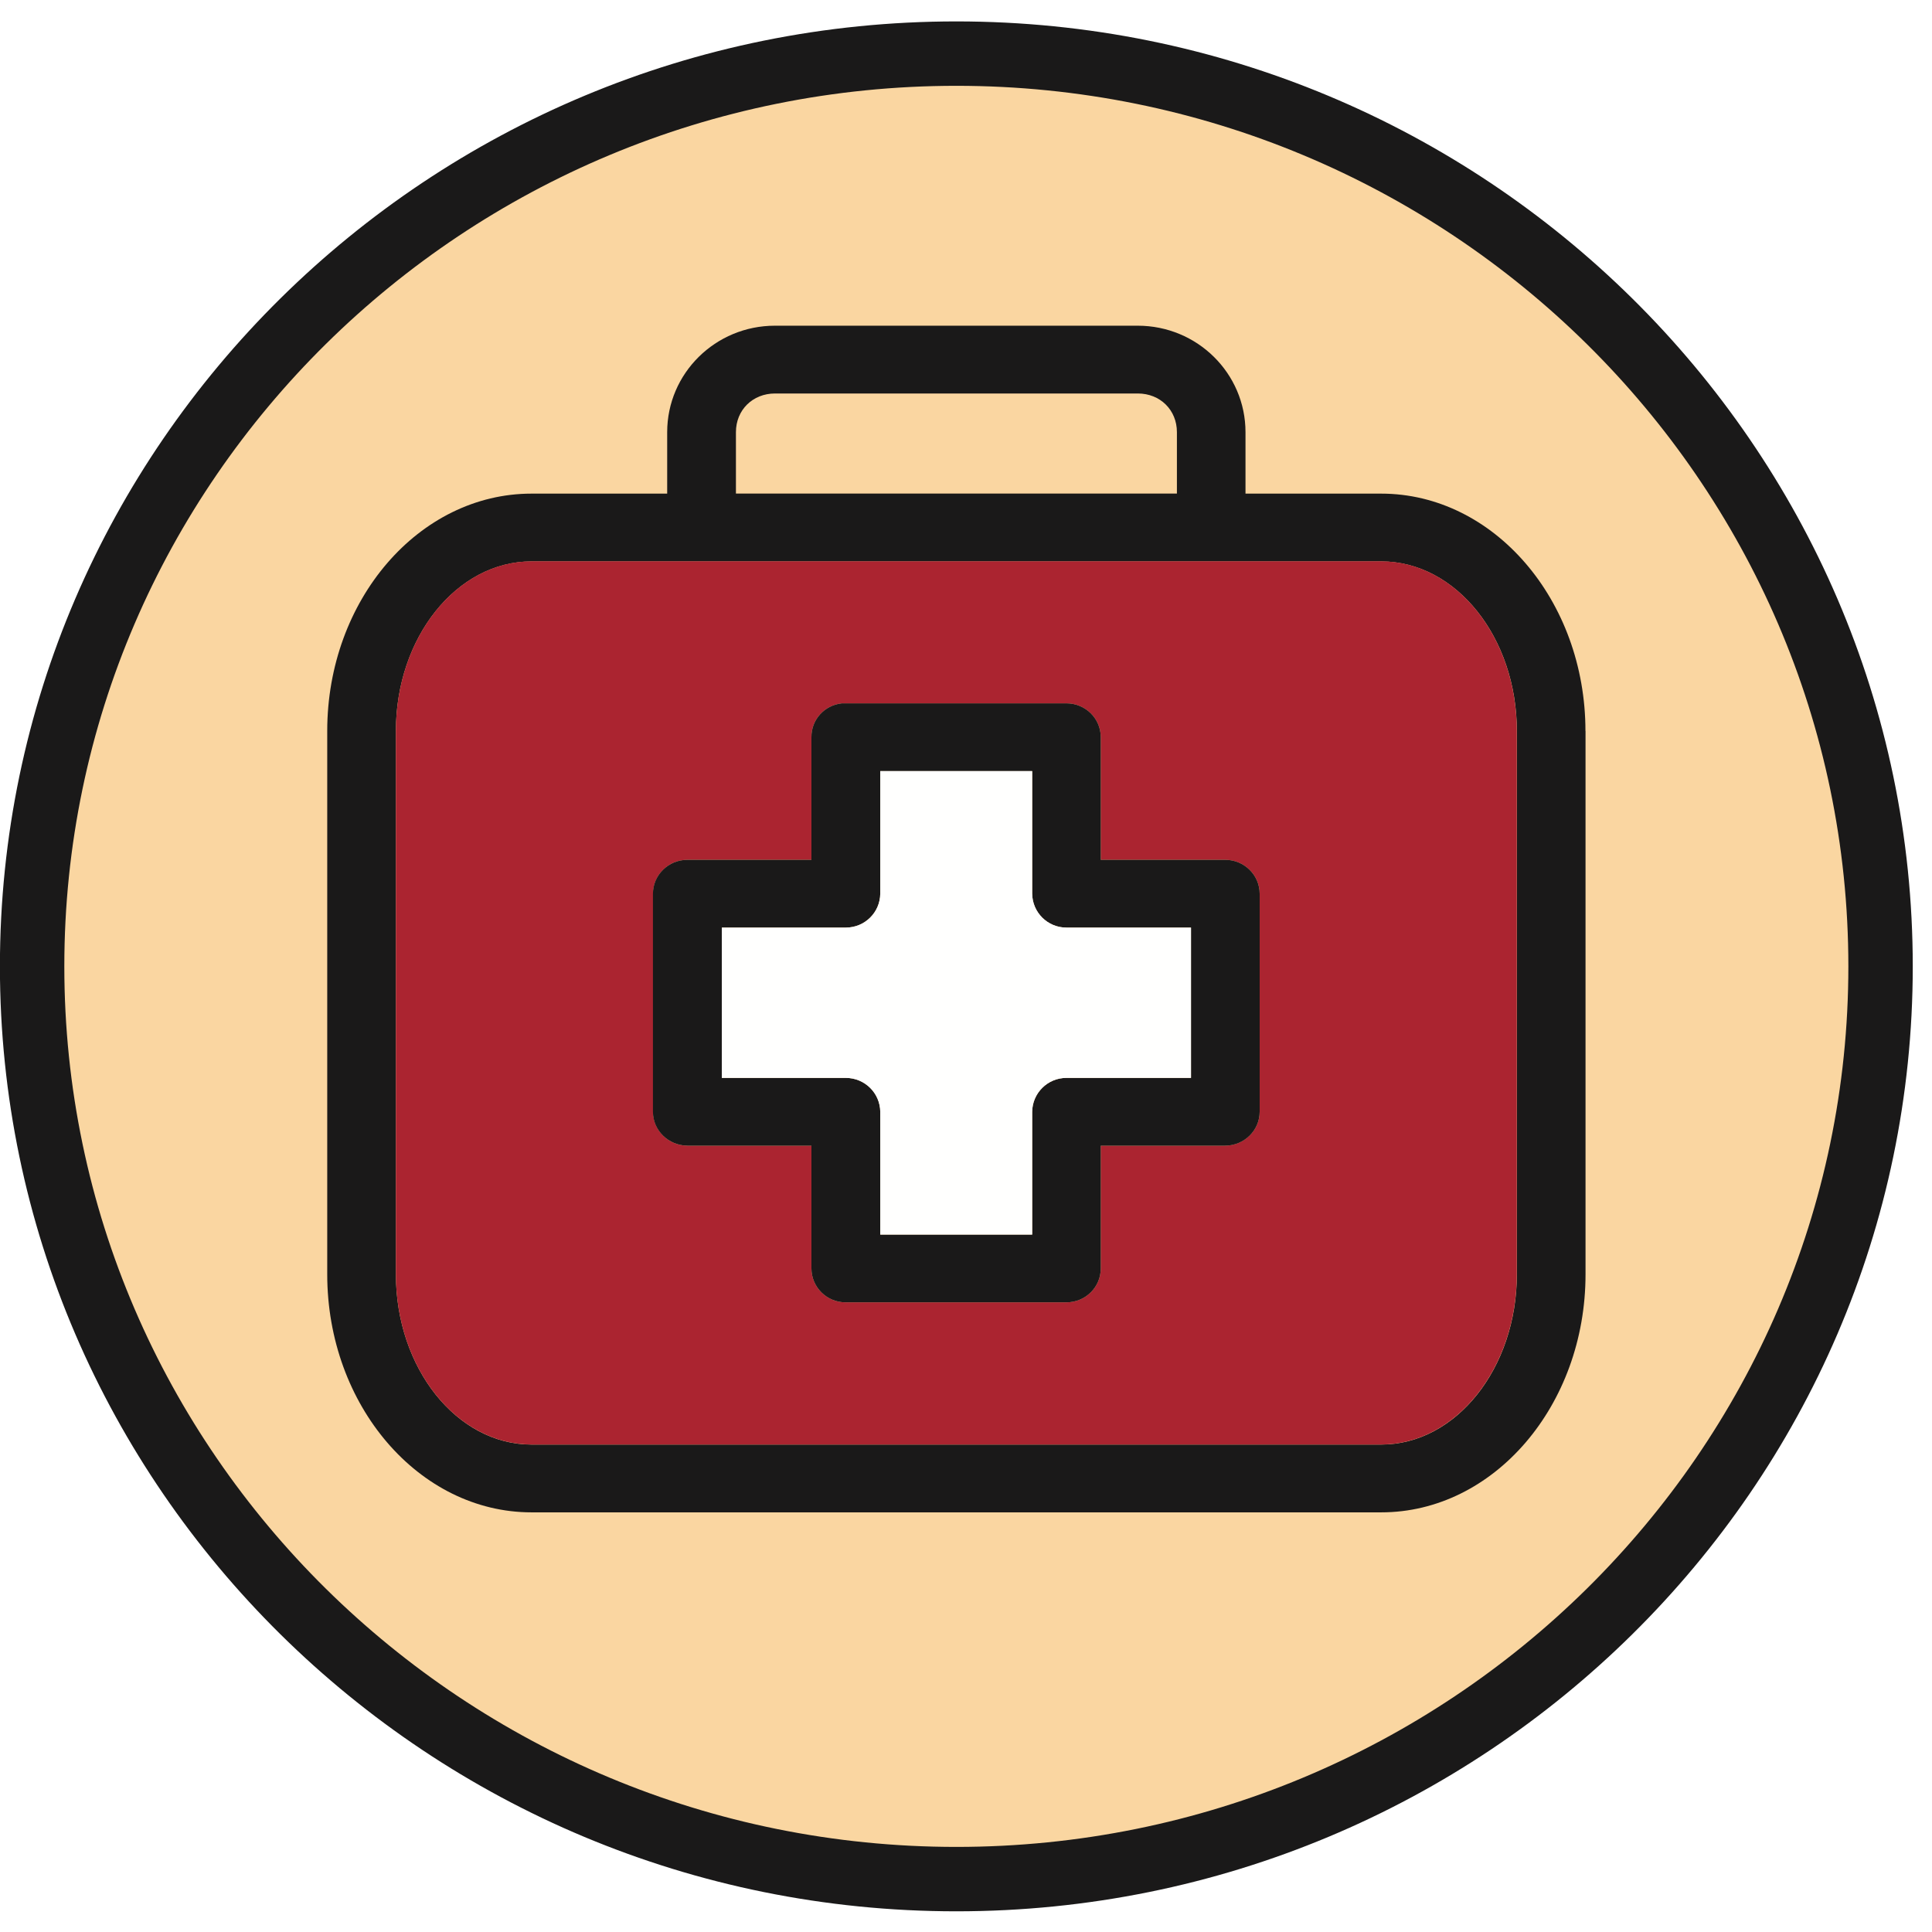
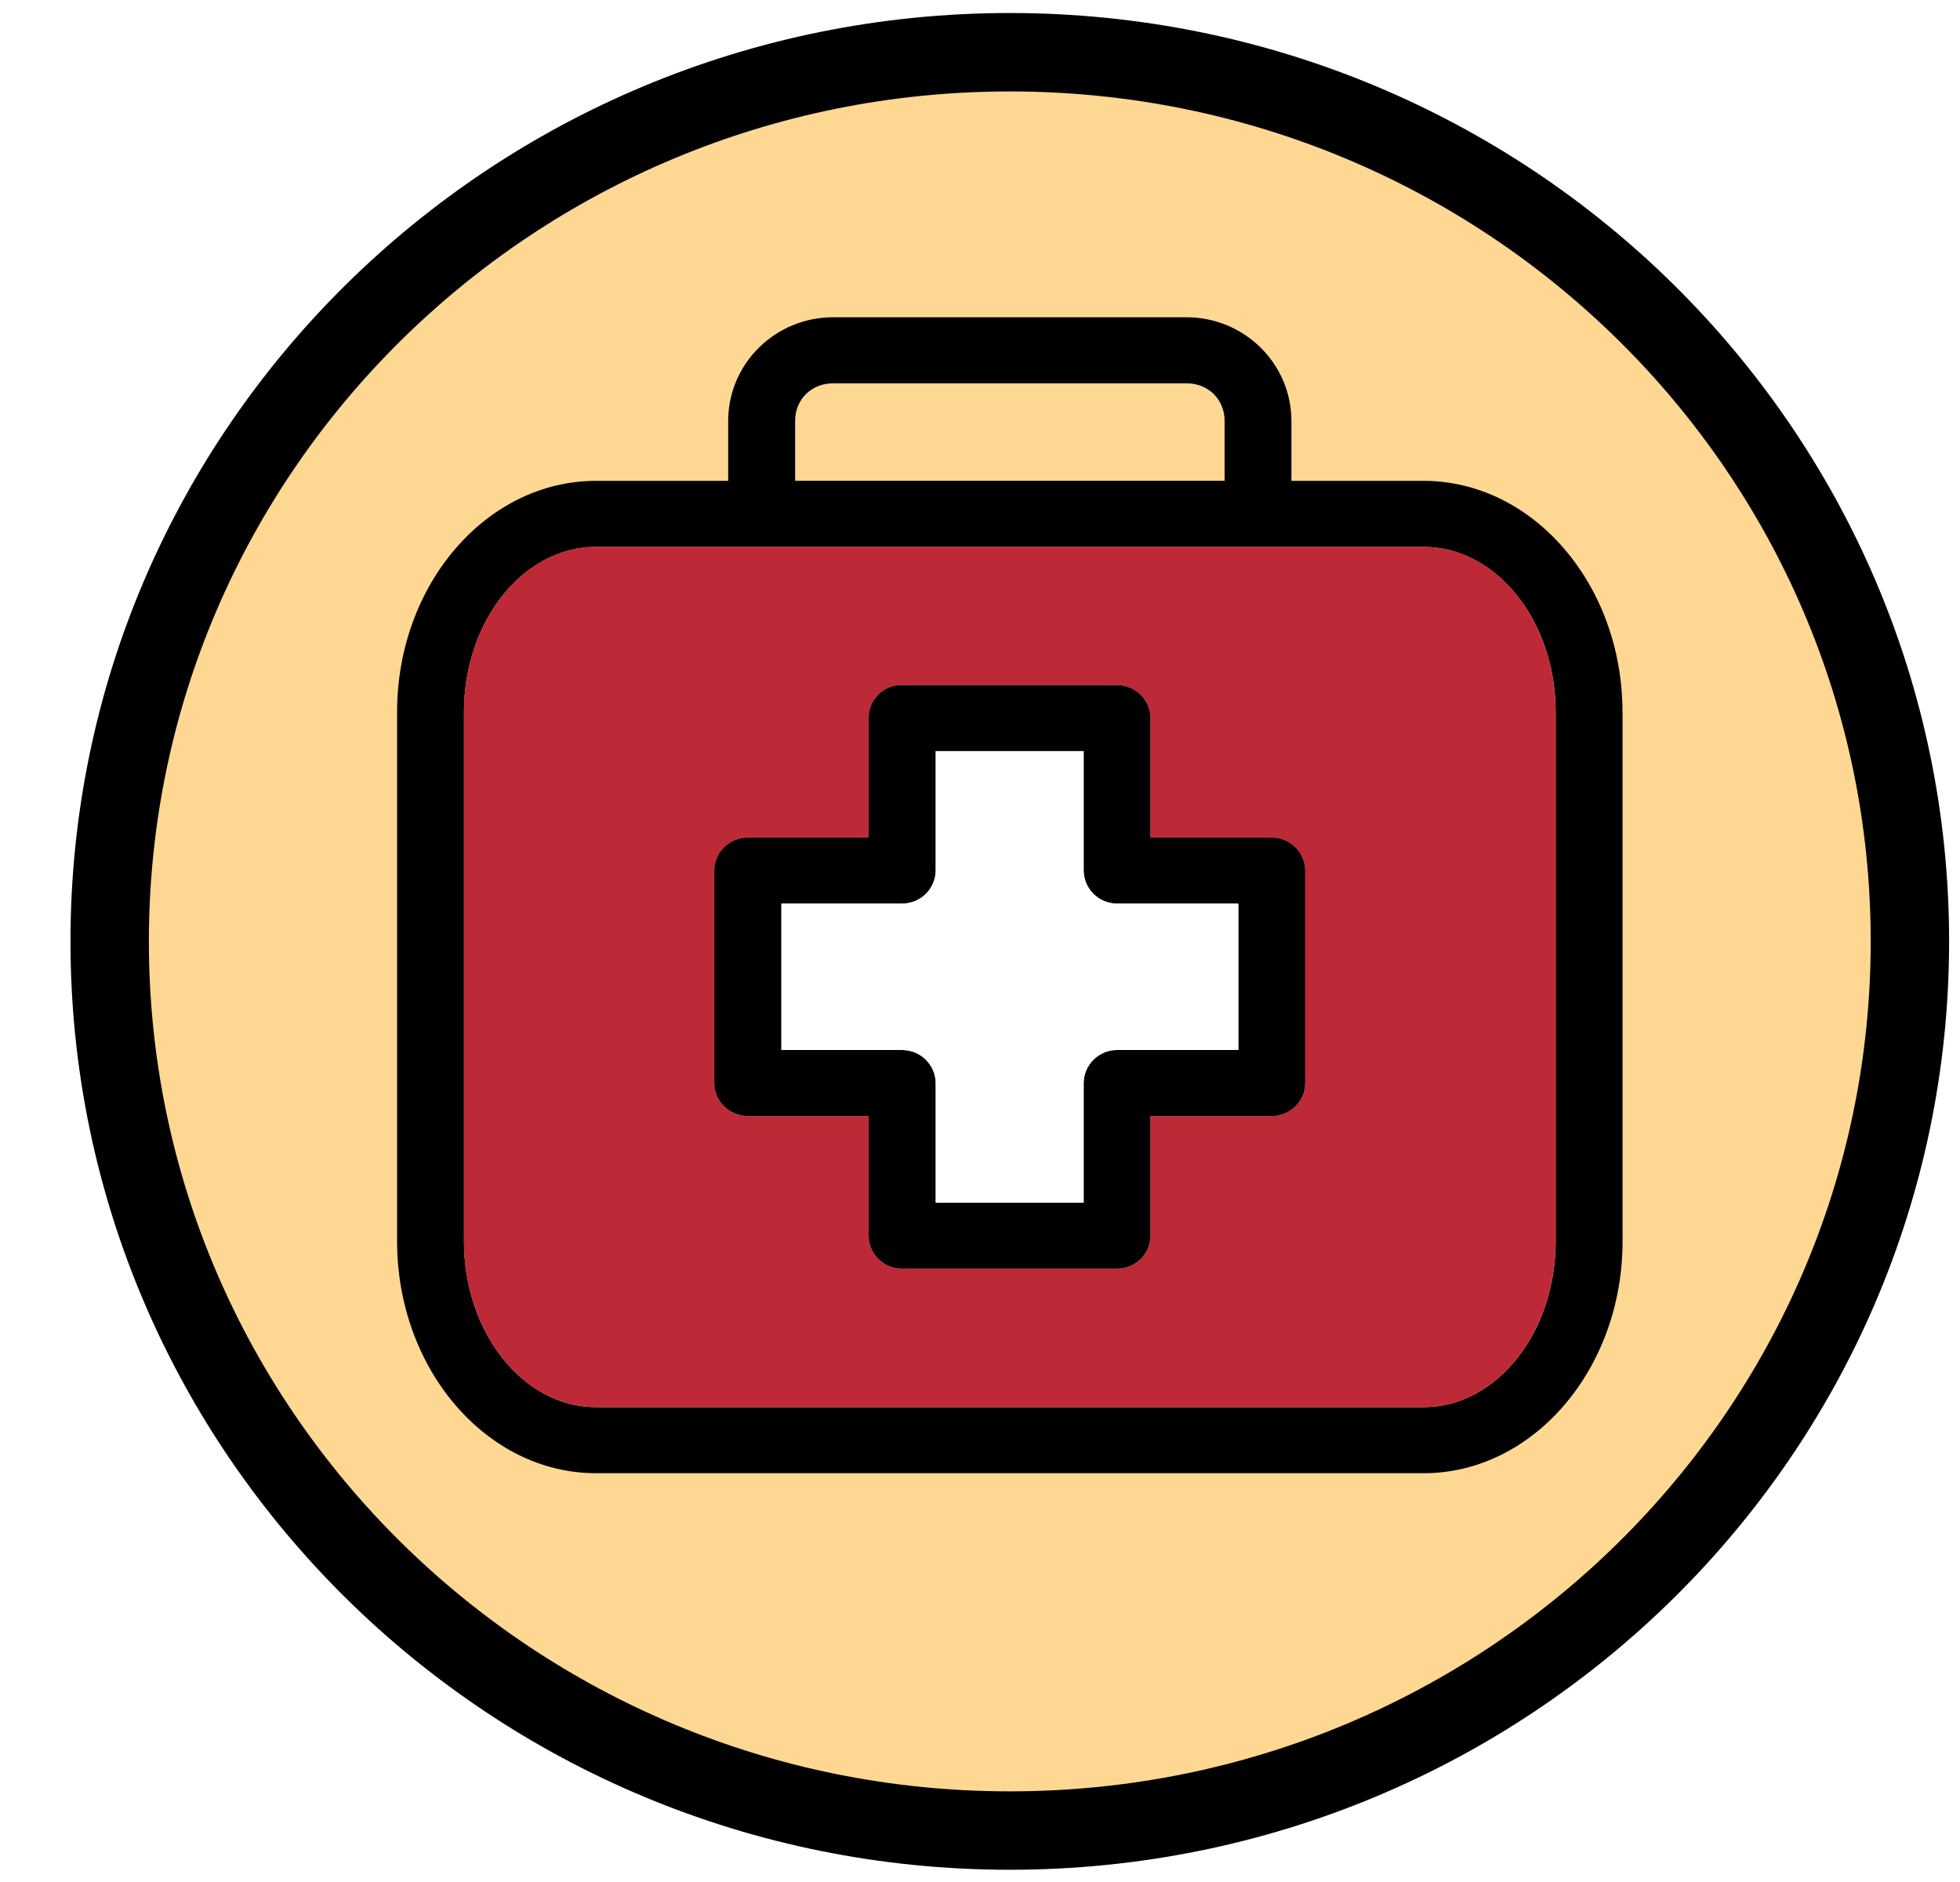
- <svg xmlns="http://www.w3.org/2000/svg" width="24" height="24" viewBox="0 0 24 24">
+ <svg xmlns="http://www.w3.org/2000/svg" width="25" height="24" viewBox="0 0 25 24">
  <g fill="none">
-     <path d="M23.361 12.005c0 6.262-5.14 11.339-11.481 11.339s-11.481-5.077-11.481-11.339c0-6.262 5.14-11.339 11.481-11.339s11.481 5.077 11.481 11.339" fill="#FAD6A1" />
-     <path d="M11.88 1.066c-6.11 0-11.081 4.907-11.081 10.939 0 6.031 4.971 10.938 11.081 10.938 6.11 0 11.081-4.907 11.081-10.938 0-6.032-4.971-10.939-11.081-10.939m0 22.677c-6.551 0-11.881-5.266-11.881-11.738 0-6.473 5.33-11.739 11.881-11.739s11.881 5.266 11.881 11.739c0 6.473-5.33 11.738-11.881 11.738" fill="#1A1919" />
+     <path d="M24.361 12.005c0 6.262-5.14 11.339-11.481 11.339s-11.481-5.077-11.481-11.339c0-6.262 5.14-11.339 11.481-11.339s11.481 5.077 11.481 11.339" stroke="#000" fill="#FED792" />
    <g>
-       <path d="M14.62 6.131v-.763c0-.275-.208-.48-.486-.48h-4.506c-.278 0-.486.205-.486.48v.763h5.478zm4.223 9.699v-6.749c0-1.163-.756-2.107-1.685-2.107h-10.555c-.929 0-1.685.944-1.685 2.107v6.749c0 1.165.756 2.115 1.685 2.115h10.555c.929 0 1.685-.949 1.685-2.115zm.853-6.749v6.749c0 1.629-1.139 2.957-2.538 2.957h-10.555c-1.398 0-2.538-1.328-2.538-2.957v-6.749c0-1.627 1.139-2.949 2.538-2.949h1.685v-.763c0-.731.599-1.323 1.339-1.323h4.506c.74 0 1.339.592 1.339 1.323v.763h1.685c1.398 0 2.538 1.323 2.538 2.949z" fill="#1A1919" />
-       <path d="M15.648 13.811v-2.709c0-.232-.192-.421-.427-.421h-1.547v-1.523c0-.232-.189-.421-.427-.421h-2.789c-.219.024-.381.205-.378.421v1.523h-1.542c-.235 0-.426.189-.426.421v2.709c0 .232.192.419.426.421h1.542v1.525c0 .232.189.421.424.421h2.743c.238 0 .427-.189.427-.421v-1.525h1.547c.235-.003.427-.189.427-.421m3.194-4.731v6.749c0 1.165-.756 2.115-1.685 2.115h-10.554c-.929 0-1.685-.949-1.685-2.115v-6.749c0-1.163.756-2.107 1.685-2.107h10.554c.929 0 1.685.944 1.685 2.107" fill="#AB2430" />
-       <path d="M14.795 13.39v-1.867h-1.547c-.235 0-.424-.189-.426-.421v-1.523h-1.887v1.523c-.003.232-.192.421-.429.421h-1.539v1.867h1.539c.238 0 .427.189.429.421v1.525h1.887v-1.525c.003-.232.191-.421.426-.421h1.547zm.853-2.288v2.709c0 .232-.192.419-.427.421h-1.547v1.525c0 .232-.189.421-.427.421h-2.743c-.235 0-.424-.189-.424-.421v-1.525h-1.542c-.235-.003-.427-.189-.427-.421v-2.709c0-.232.192-.421.427-.421h1.542v-1.523c-.003-.216.159-.397.378-.421h2.789c.238 0 .427.189.427.421v1.523h1.547c.235 0 .427.189.427.421z" fill="#1A1919" />
-       <path d="M14.795 11.523v1.867h-1.547c-.235 0-.424.189-.426.421v1.525h-1.887v-1.525c-.003-.232-.192-.421-.429-.421h-1.539v-1.867h1.539c.238 0 .427-.189.429-.421v-1.523h1.887v1.523c.003.232.191.421.426.421h1.547z" fill="#FFFFFE" />
+       <path d="M15.62 6.131v-.763c0-.275-.208-.48-.486-.48h-4.506c-.278 0-.486.205-.486.48v.763h5.478zm4.223 9.699v-6.749c0-1.163-.756-2.107-1.685-2.107h-10.555c-.929 0-1.685.944-1.685 2.107v6.749c0 1.165.756 2.115 1.685 2.115h10.555c.929 0 1.685-.949 1.685-2.115zm.853-6.749v6.749c0 1.629-1.139 2.957-2.538 2.957h-10.555c-1.398 0-2.538-1.328-2.538-2.957v-6.749c0-1.627 1.139-2.949 2.538-2.949h1.685v-.763c0-.731.599-1.323 1.339-1.323h4.506c.74 0 1.339.592 1.339 1.323v.763h1.685c1.398 0 2.538 1.323 2.538 2.949z" fill="#000" />
+       <path d="M16.648 13.811v-2.709c0-.232-.192-.421-.427-.421h-1.547v-1.523c0-.232-.189-.421-.427-.421h-2.789c-.219.024-.381.205-.378.421v1.523h-1.542c-.235 0-.426.189-.426.421v2.709c0 .232.192.419.426.421h1.542v1.525c0 .232.189.421.424.421h2.743c.238 0 .427-.189.427-.421v-1.525h1.547c.235-.003.427-.189.427-.421m3.194-4.731v6.749c0 1.165-.756 2.115-1.685 2.115h-10.554c-.929 0-1.685-.949-1.685-2.115v-6.749c0-1.163.756-2.107 1.685-2.107h10.554c.929 0 1.685.944 1.685 2.107" fill="#BE2937" />
+       <path d="M15.795 13.39v-1.867h-1.547c-.235 0-.424-.189-.426-.421v-1.523h-1.887v1.523c-.003.232-.192.421-.429.421h-1.539v1.867h1.539c.238 0 .427.189.429.421v1.525h1.887v-1.525c.003-.232.191-.421.426-.421h1.547zm.853-2.288v2.709c0 .232-.192.419-.427.421h-1.547v1.525c0 .232-.189.421-.427.421h-2.743c-.235 0-.424-.189-.424-.421v-1.525h-1.542c-.235-.003-.427-.189-.427-.421v-2.709c0-.232.192-.421.427-.421h1.542v-1.523c-.003-.216.159-.397.378-.421h2.789c.238 0 .427.189.427.421v1.523h1.547c.235 0 .427.189.427.421z" fill="#000" />
+       <path d="M15.795 11.523v1.867h-1.547c-.235 0-.424.189-.426.421v1.525h-1.887v-1.525c-.003-.232-.192-.421-.429-.421h-1.539v-1.867h1.539c.238 0 .427-.189.429-.421v-1.523h1.887v1.523c.003.232.191.421.426.421h1.547z" fill="#FFFFFE" />
    </g>
  </g>
</svg>
